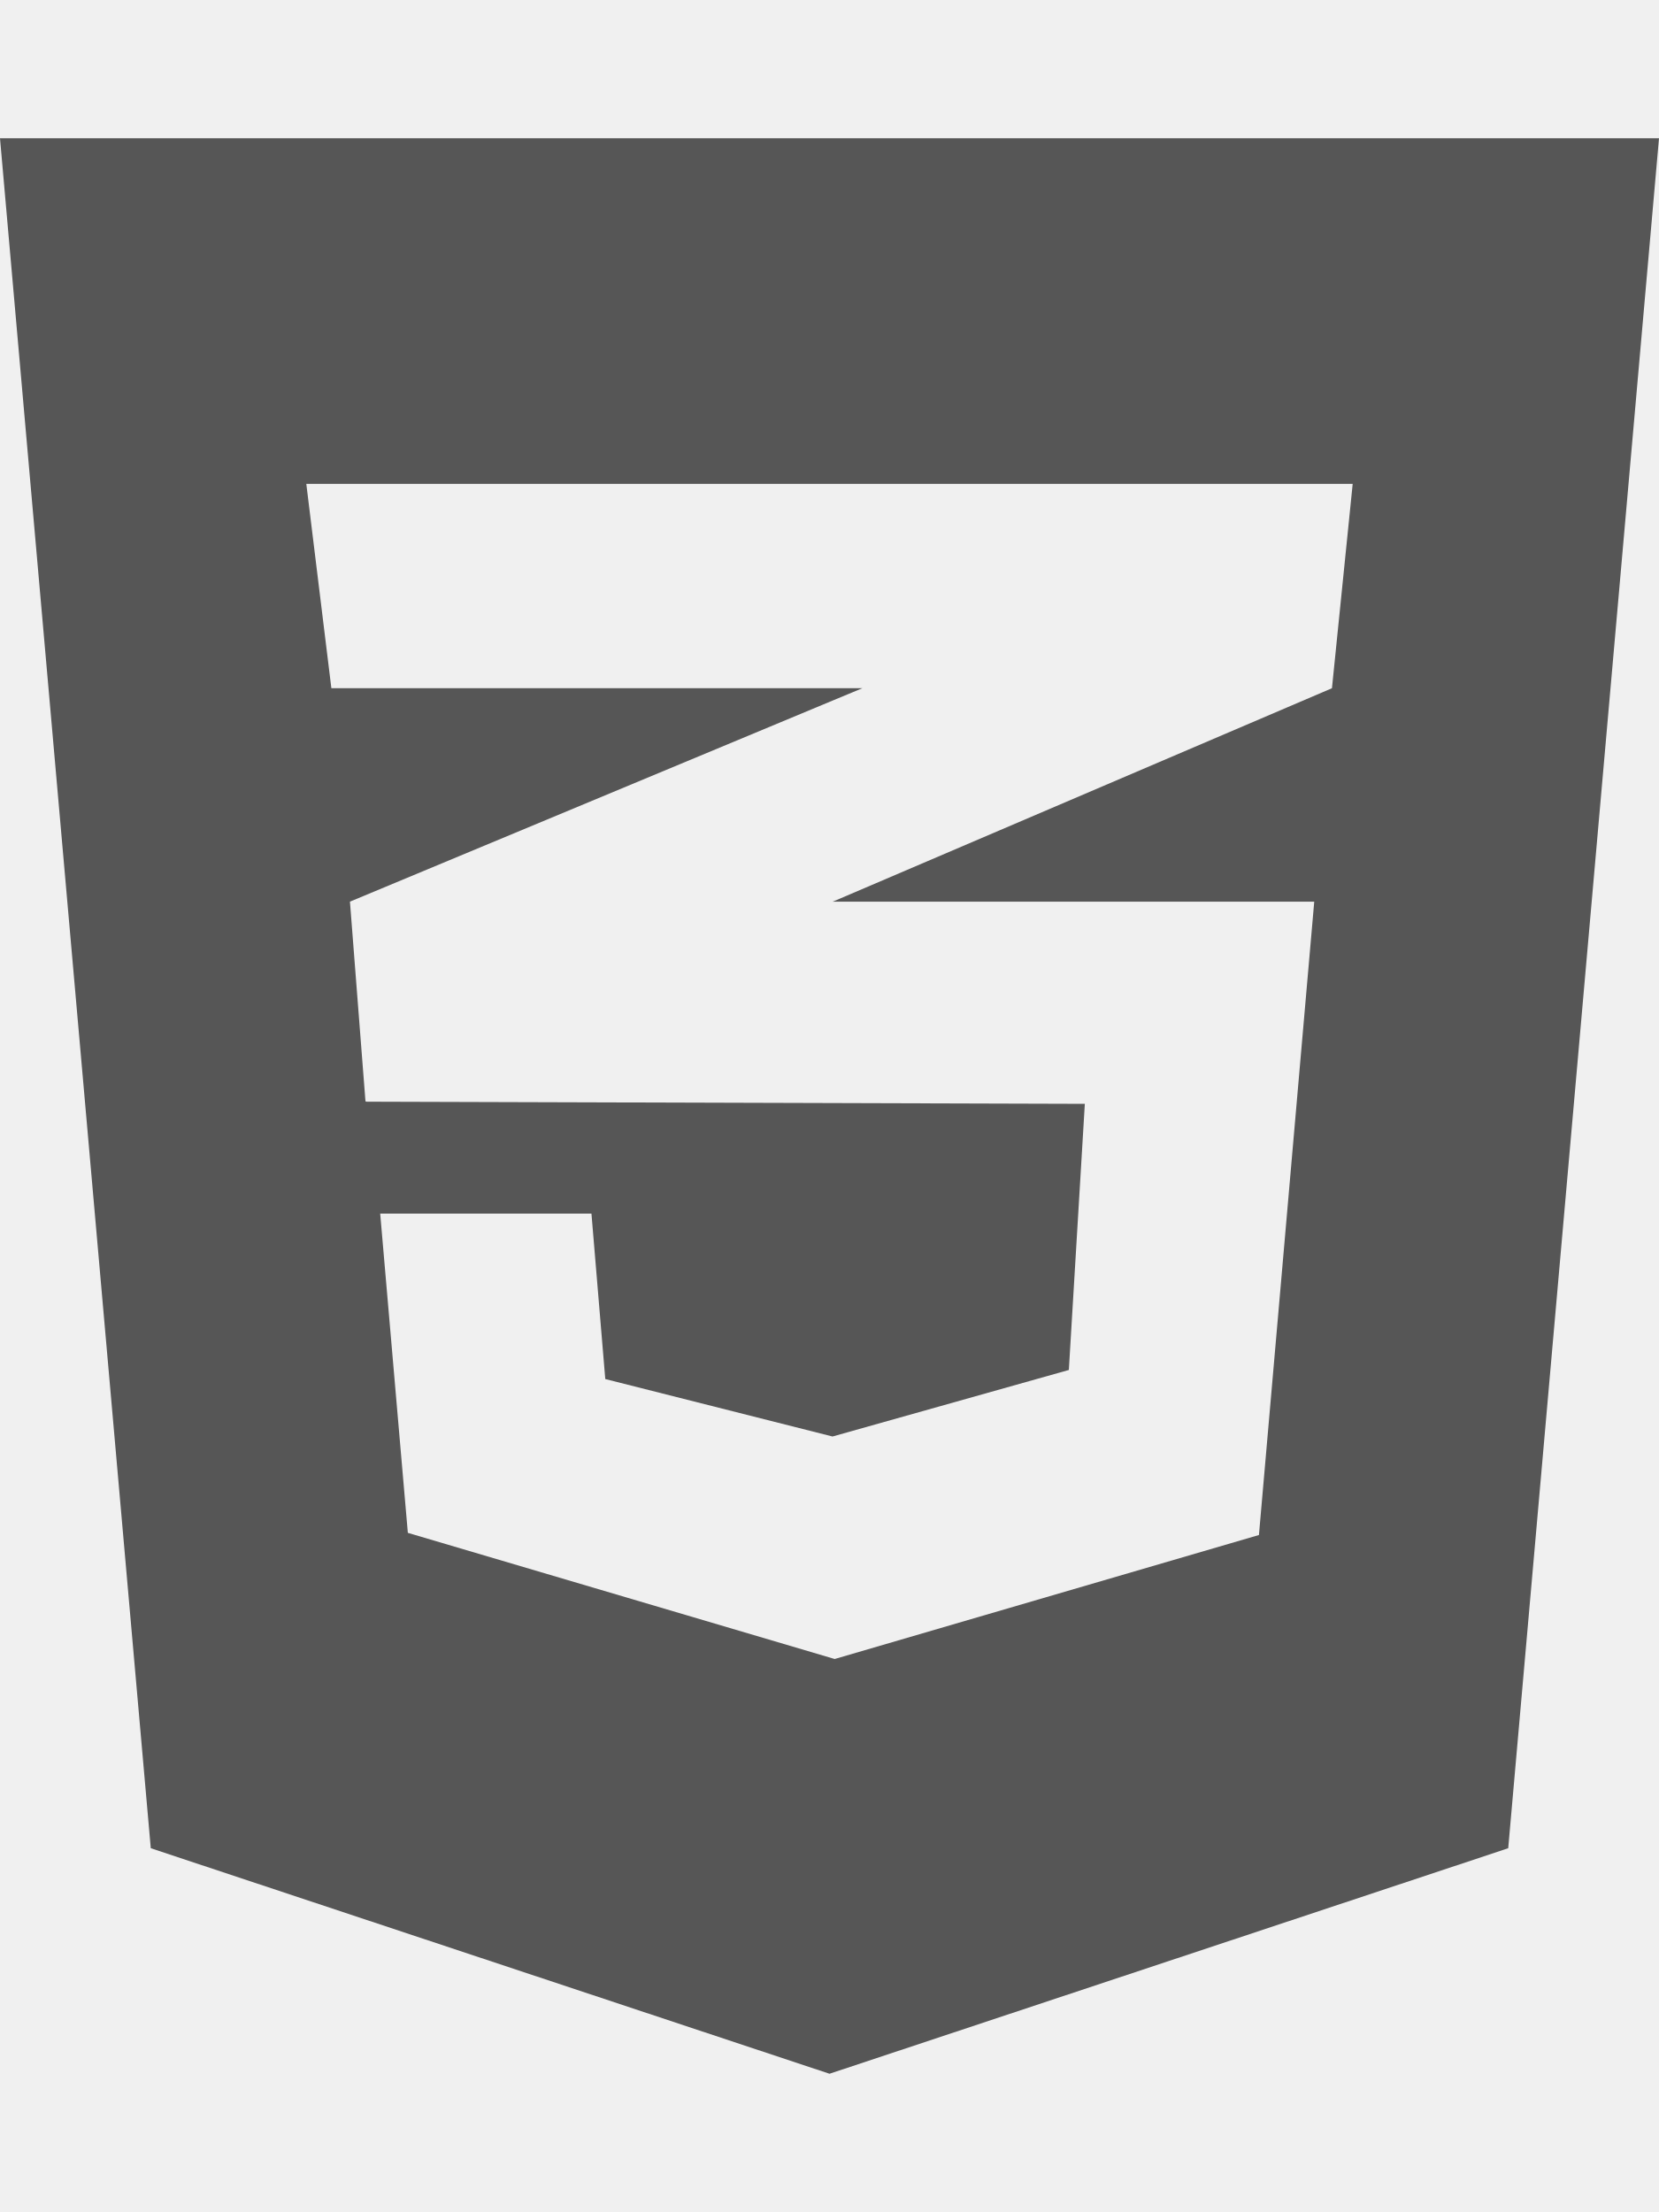
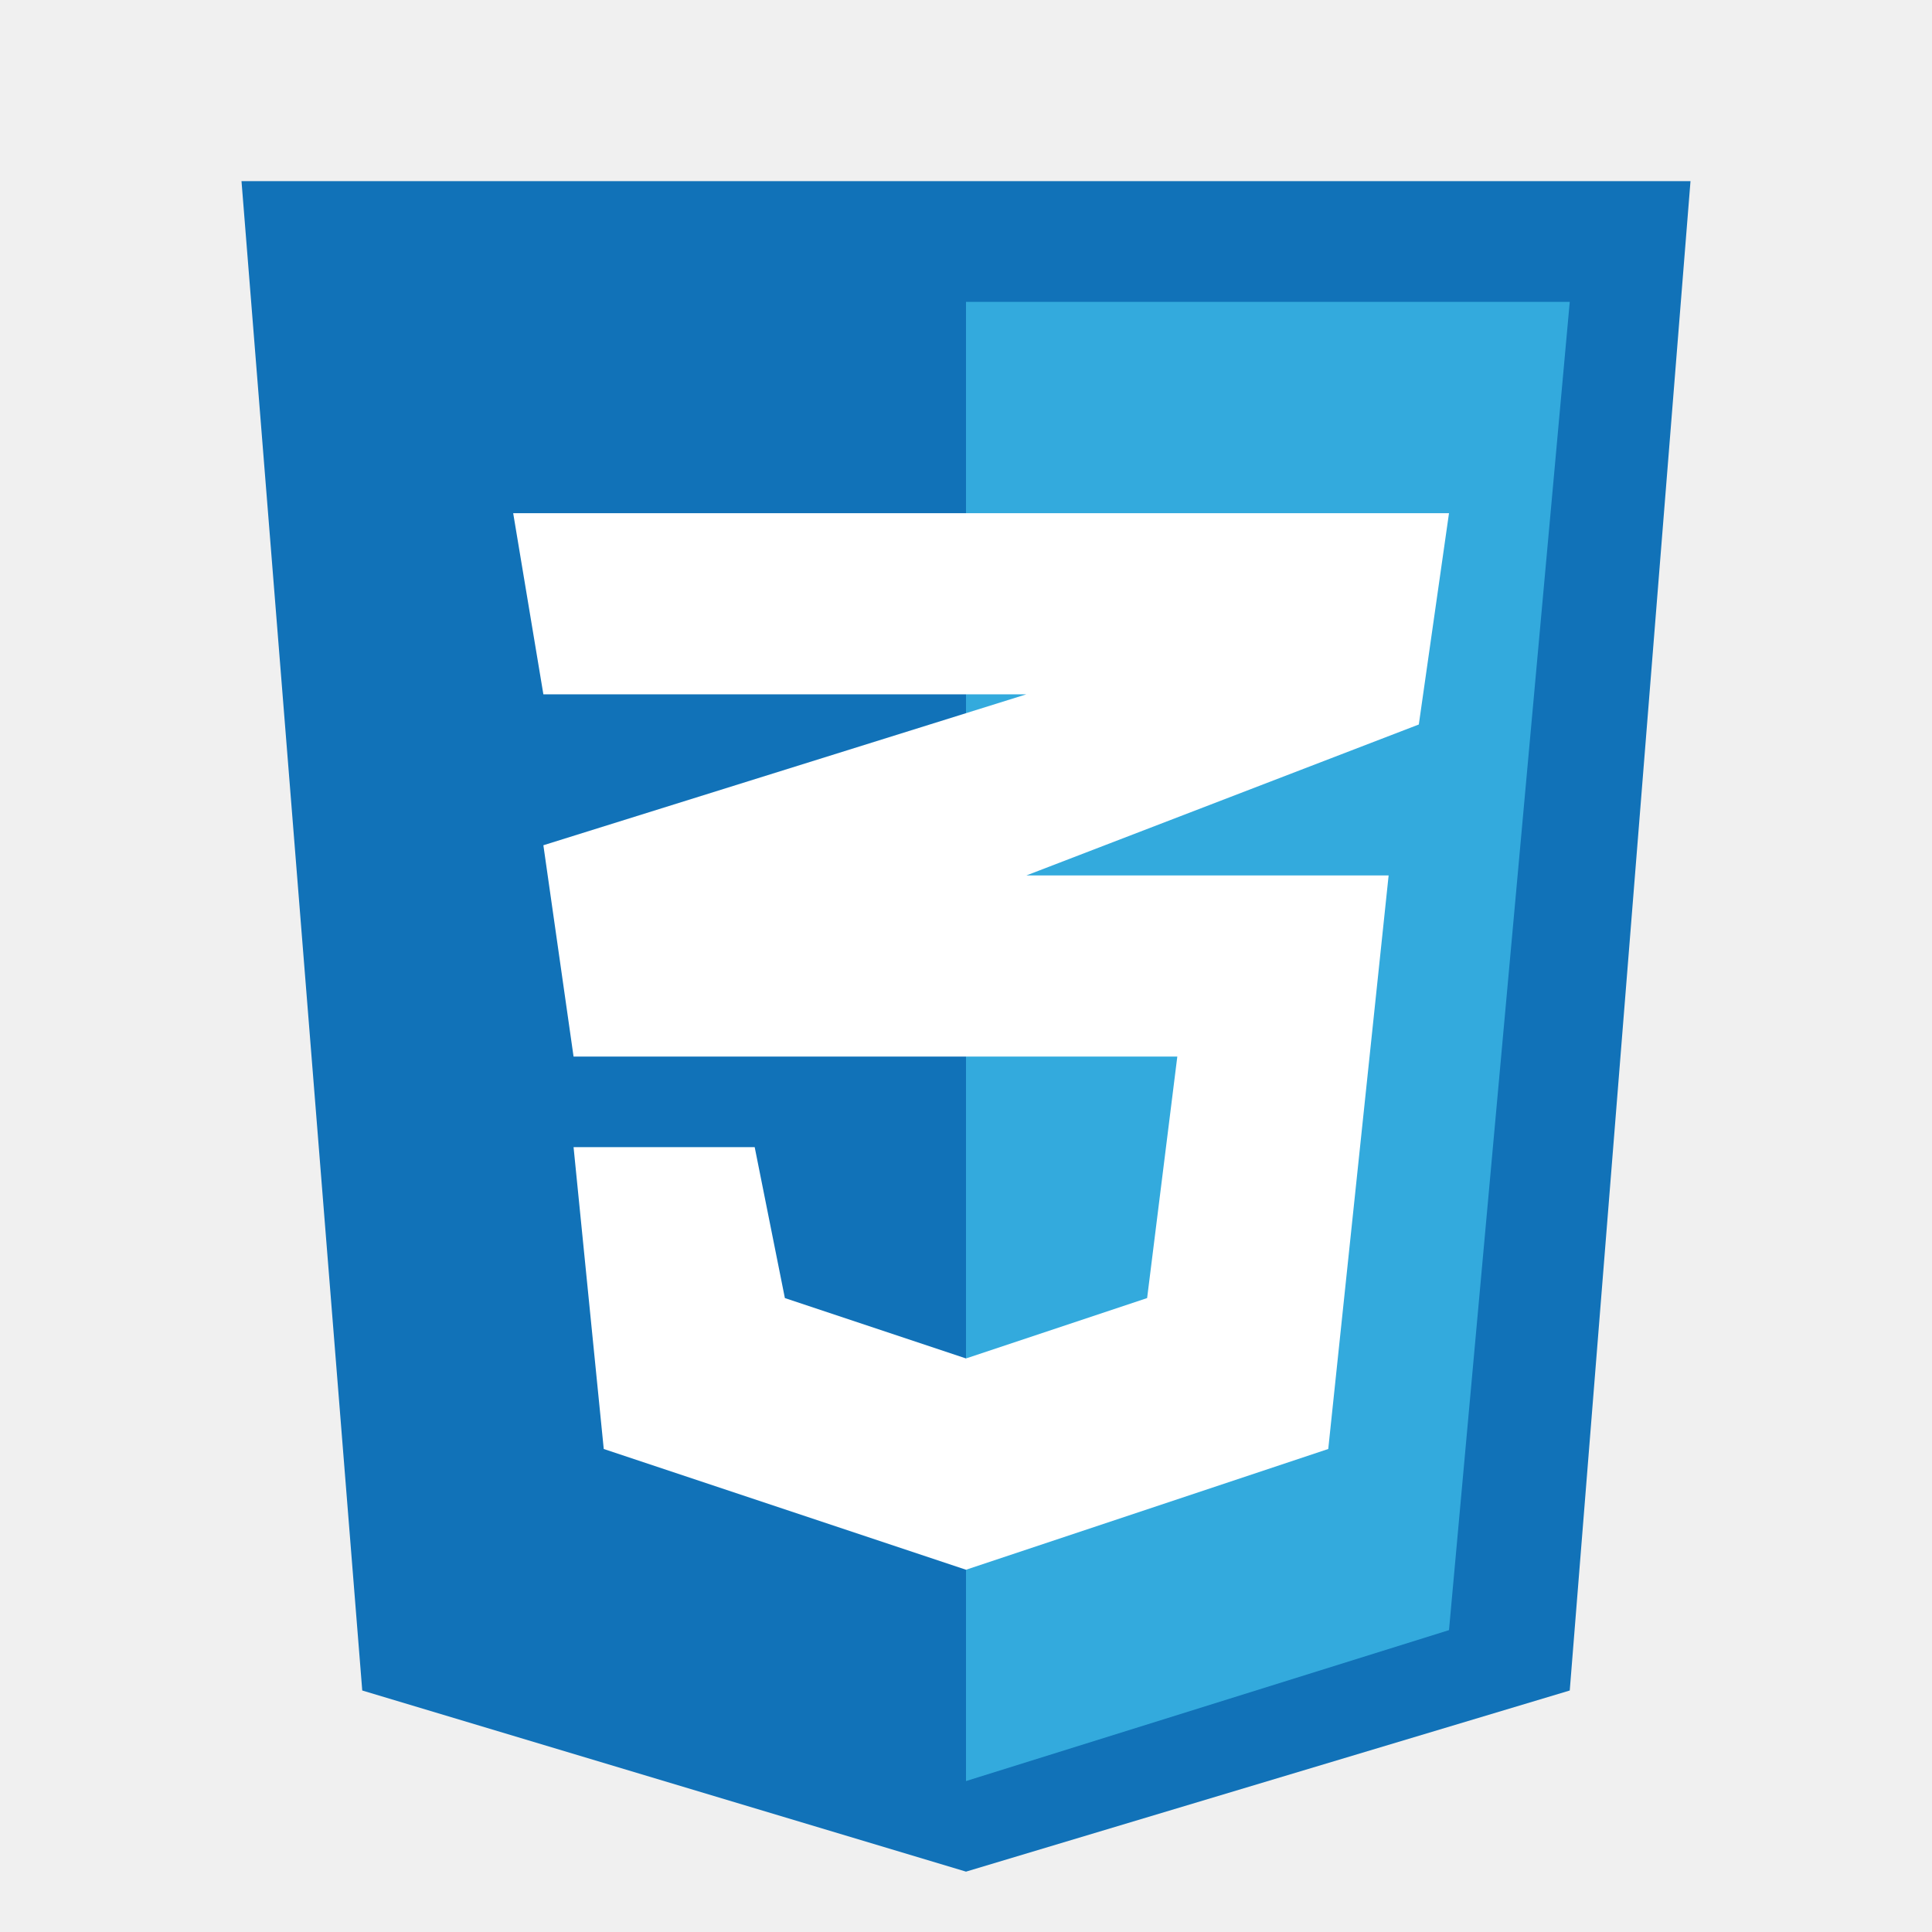
- <svg xmlns="http://www.w3.org/2000/svg" viewBox="0 0 384 512">
-   <path fill="#565656" d="M0 32l34.9 395.8L192 480l157.1-52.2L384 32H0zm313.1 80l-4.8 47.3L193 208.6l-.3.1h111.5l-12.8 146.6-98.2 28.7-98.8-29.2-6.4-73.9h48.9l3.2 38.3 52.6 13.3 54.7-15.4 3.7-61.6-166.3-.5v-.1l-.2.1-3.6-46.3L193.1 162l6.5-2.7H76.7L70.9 112h242.2z" />
+ <svg xmlns="http://www.w3.org/2000/svg" width="800px" height="800px" viewBox="0 0 32 32" fill="none">
+   <path d="M6 28L4 3H28L26 28L16 31L6 28Z" fill="#1172B8" />
+   <path d="M26 5H16V29.5L24 27L26 5Z" fill="#33AADD" />
+   <path d="M19.5 17.5H9.5L9 14L17 11.5H9L8.5 8.5H24L23.5 12L17 14.5H23L22 24L16 26L10 24L9.5 19H12.5L13 21.5L16 22.5L19 21.5L19.5 17.5Z" fill="white" />
</svg>
